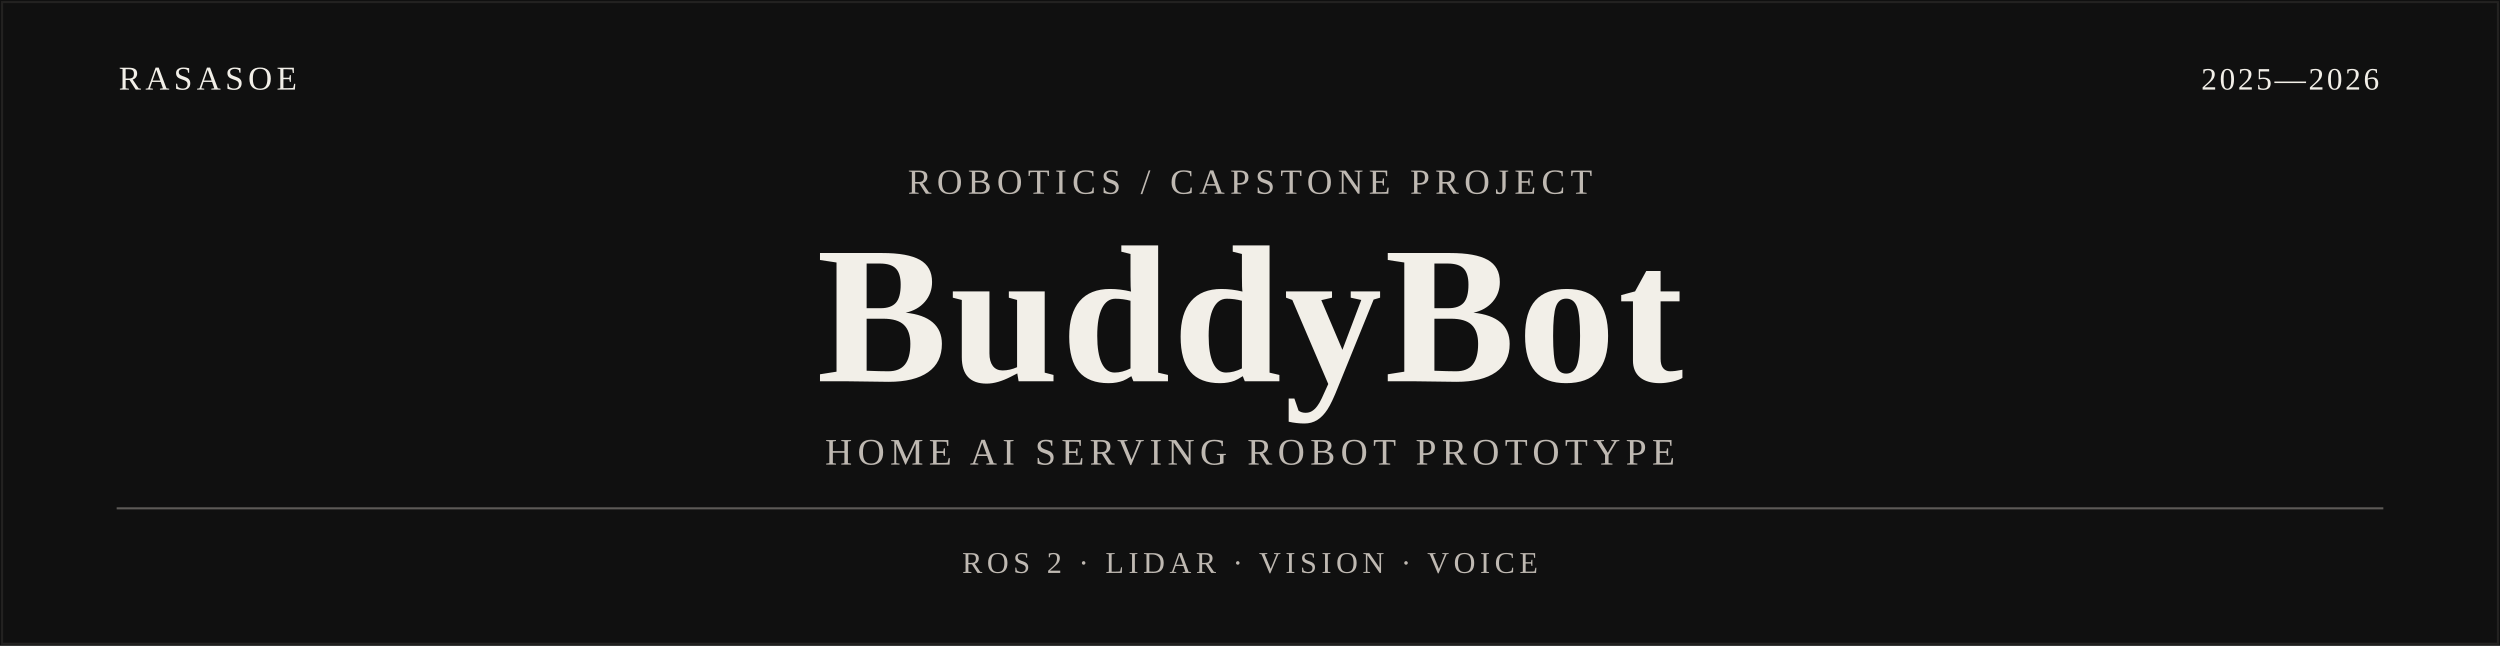
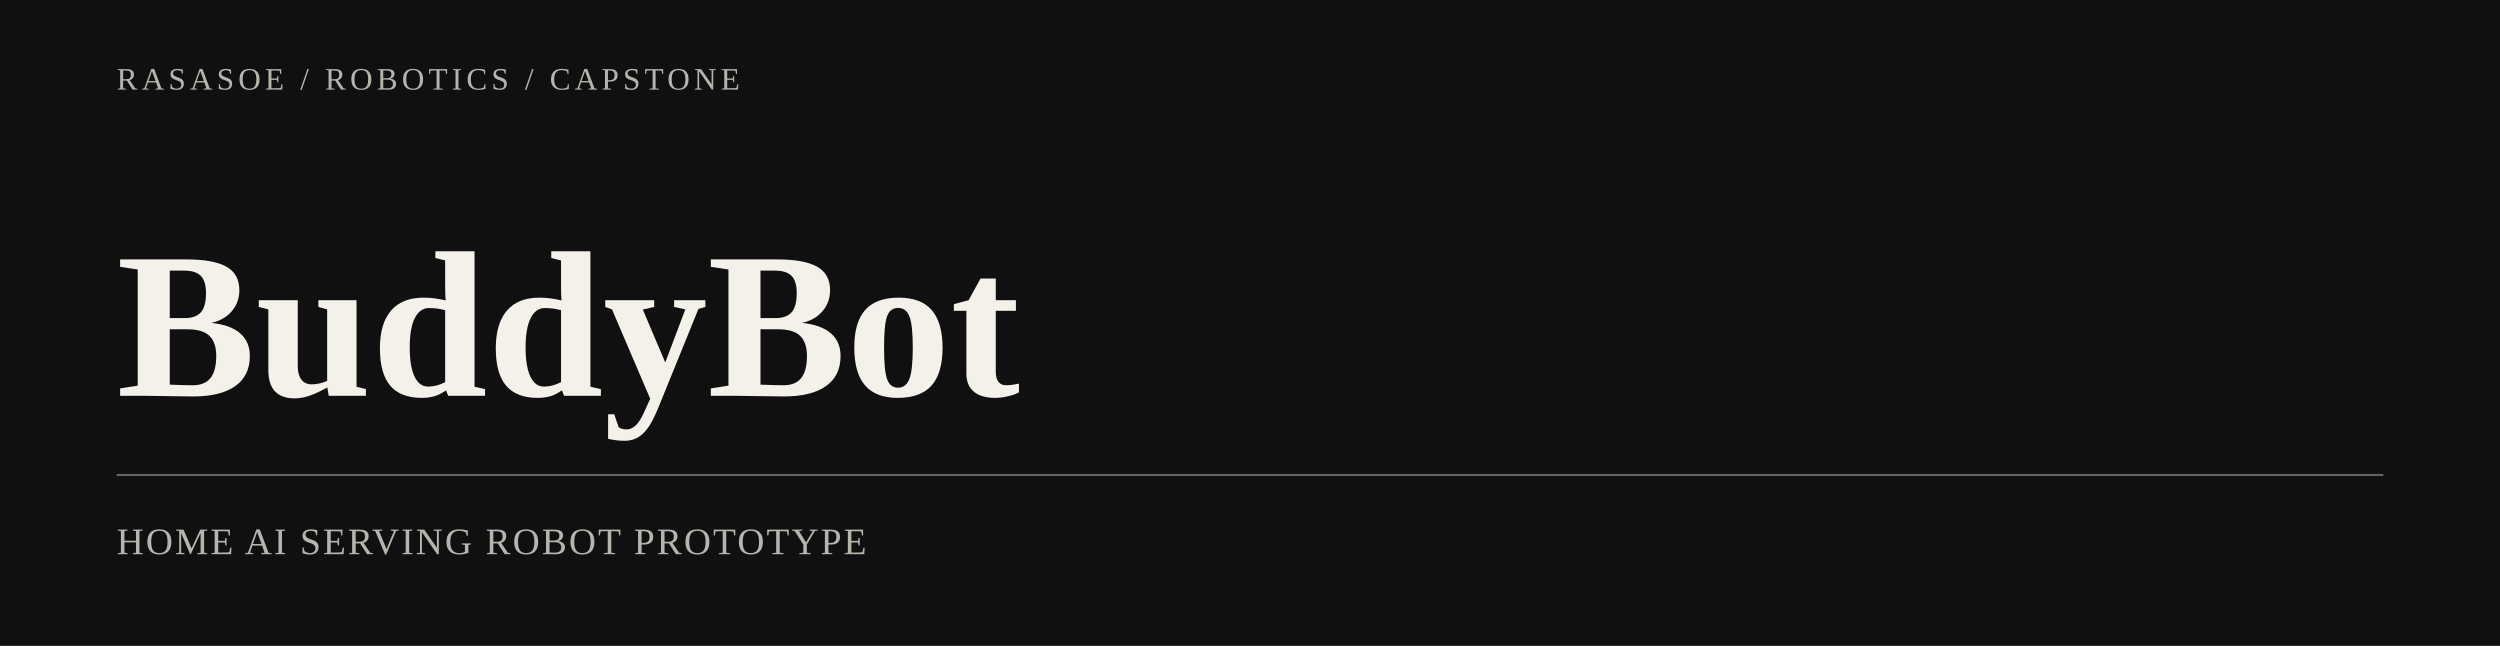
- <svg xmlns="http://www.w3.org/2000/svg" viewBox="0 0 1200 310" width="1200" height="310" role="img" aria-labelledby="title desc">
+ <svg xmlns="http://www.w3.org/2000/svg" viewBox="0 0 1200 310" width="1200" height="310">
  <rect width="1200" height="310" fill="#101010" />
-   <rect x="1" y="1" width="1198" height="308" fill="none" stroke="#5D5A57" stroke-opacity=".25" />
-   <g font-family="Georgia, 'Times New Roman', serif" fill="#F2EFE8">
-     <text x="57" y="43" font-size="16" letter-spacing="2.1">RASASOE</text>
-     <text x="1142" y="43" font-size="15" letter-spacing="1.3" text-anchor="end">2025—2026</text>
-     <text x="600" y="93" text-anchor="middle" fill="#BFB9B2" font-size="17" letter-spacing="2.6">ROBOTICS / CAPSTONE PROJECT</text>
-     <text x="600" y="183" text-anchor="middle" font-size="94" font-weight="600" letter-spacing="1.2">BuddyBot</text>
-     <text x="600" y="223" text-anchor="middle" fill="#BFB9B2" font-size="18" letter-spacing="2.6">HOME AI SERVING ROBOT PROTOTYPE</text>
-     <path d="M56 244H1144" stroke="#5D5A57" stroke-width="1" />
-     <text x="600" y="275" text-anchor="middle" fill="#BFB9B2" font-size="14.5" letter-spacing="2.2">ROS 2   ·   LIDAR   ·   VISION   ·   VOICE</text>
+   <g font-family="Georgia,'Times New Roman',serif">
+     <text x="56" y="43" font-size="15" letter-spacing="2" fill="#B7B4AE">RASASOE / ROBOTICS / CAPSTONE</text>
+     <text x="56" y="190" font-size="100" font-weight="600" fill="#F4F1EA">BuddyBot</text>
+     <path d="M56 228H1144" stroke="#68635E" />
+     <text x="56" y="266" font-size="18" letter-spacing="1" fill="#B7B4AE">HOME AI SERVING ROBOT PROTOTYPE</text>
  </g>
</svg>
